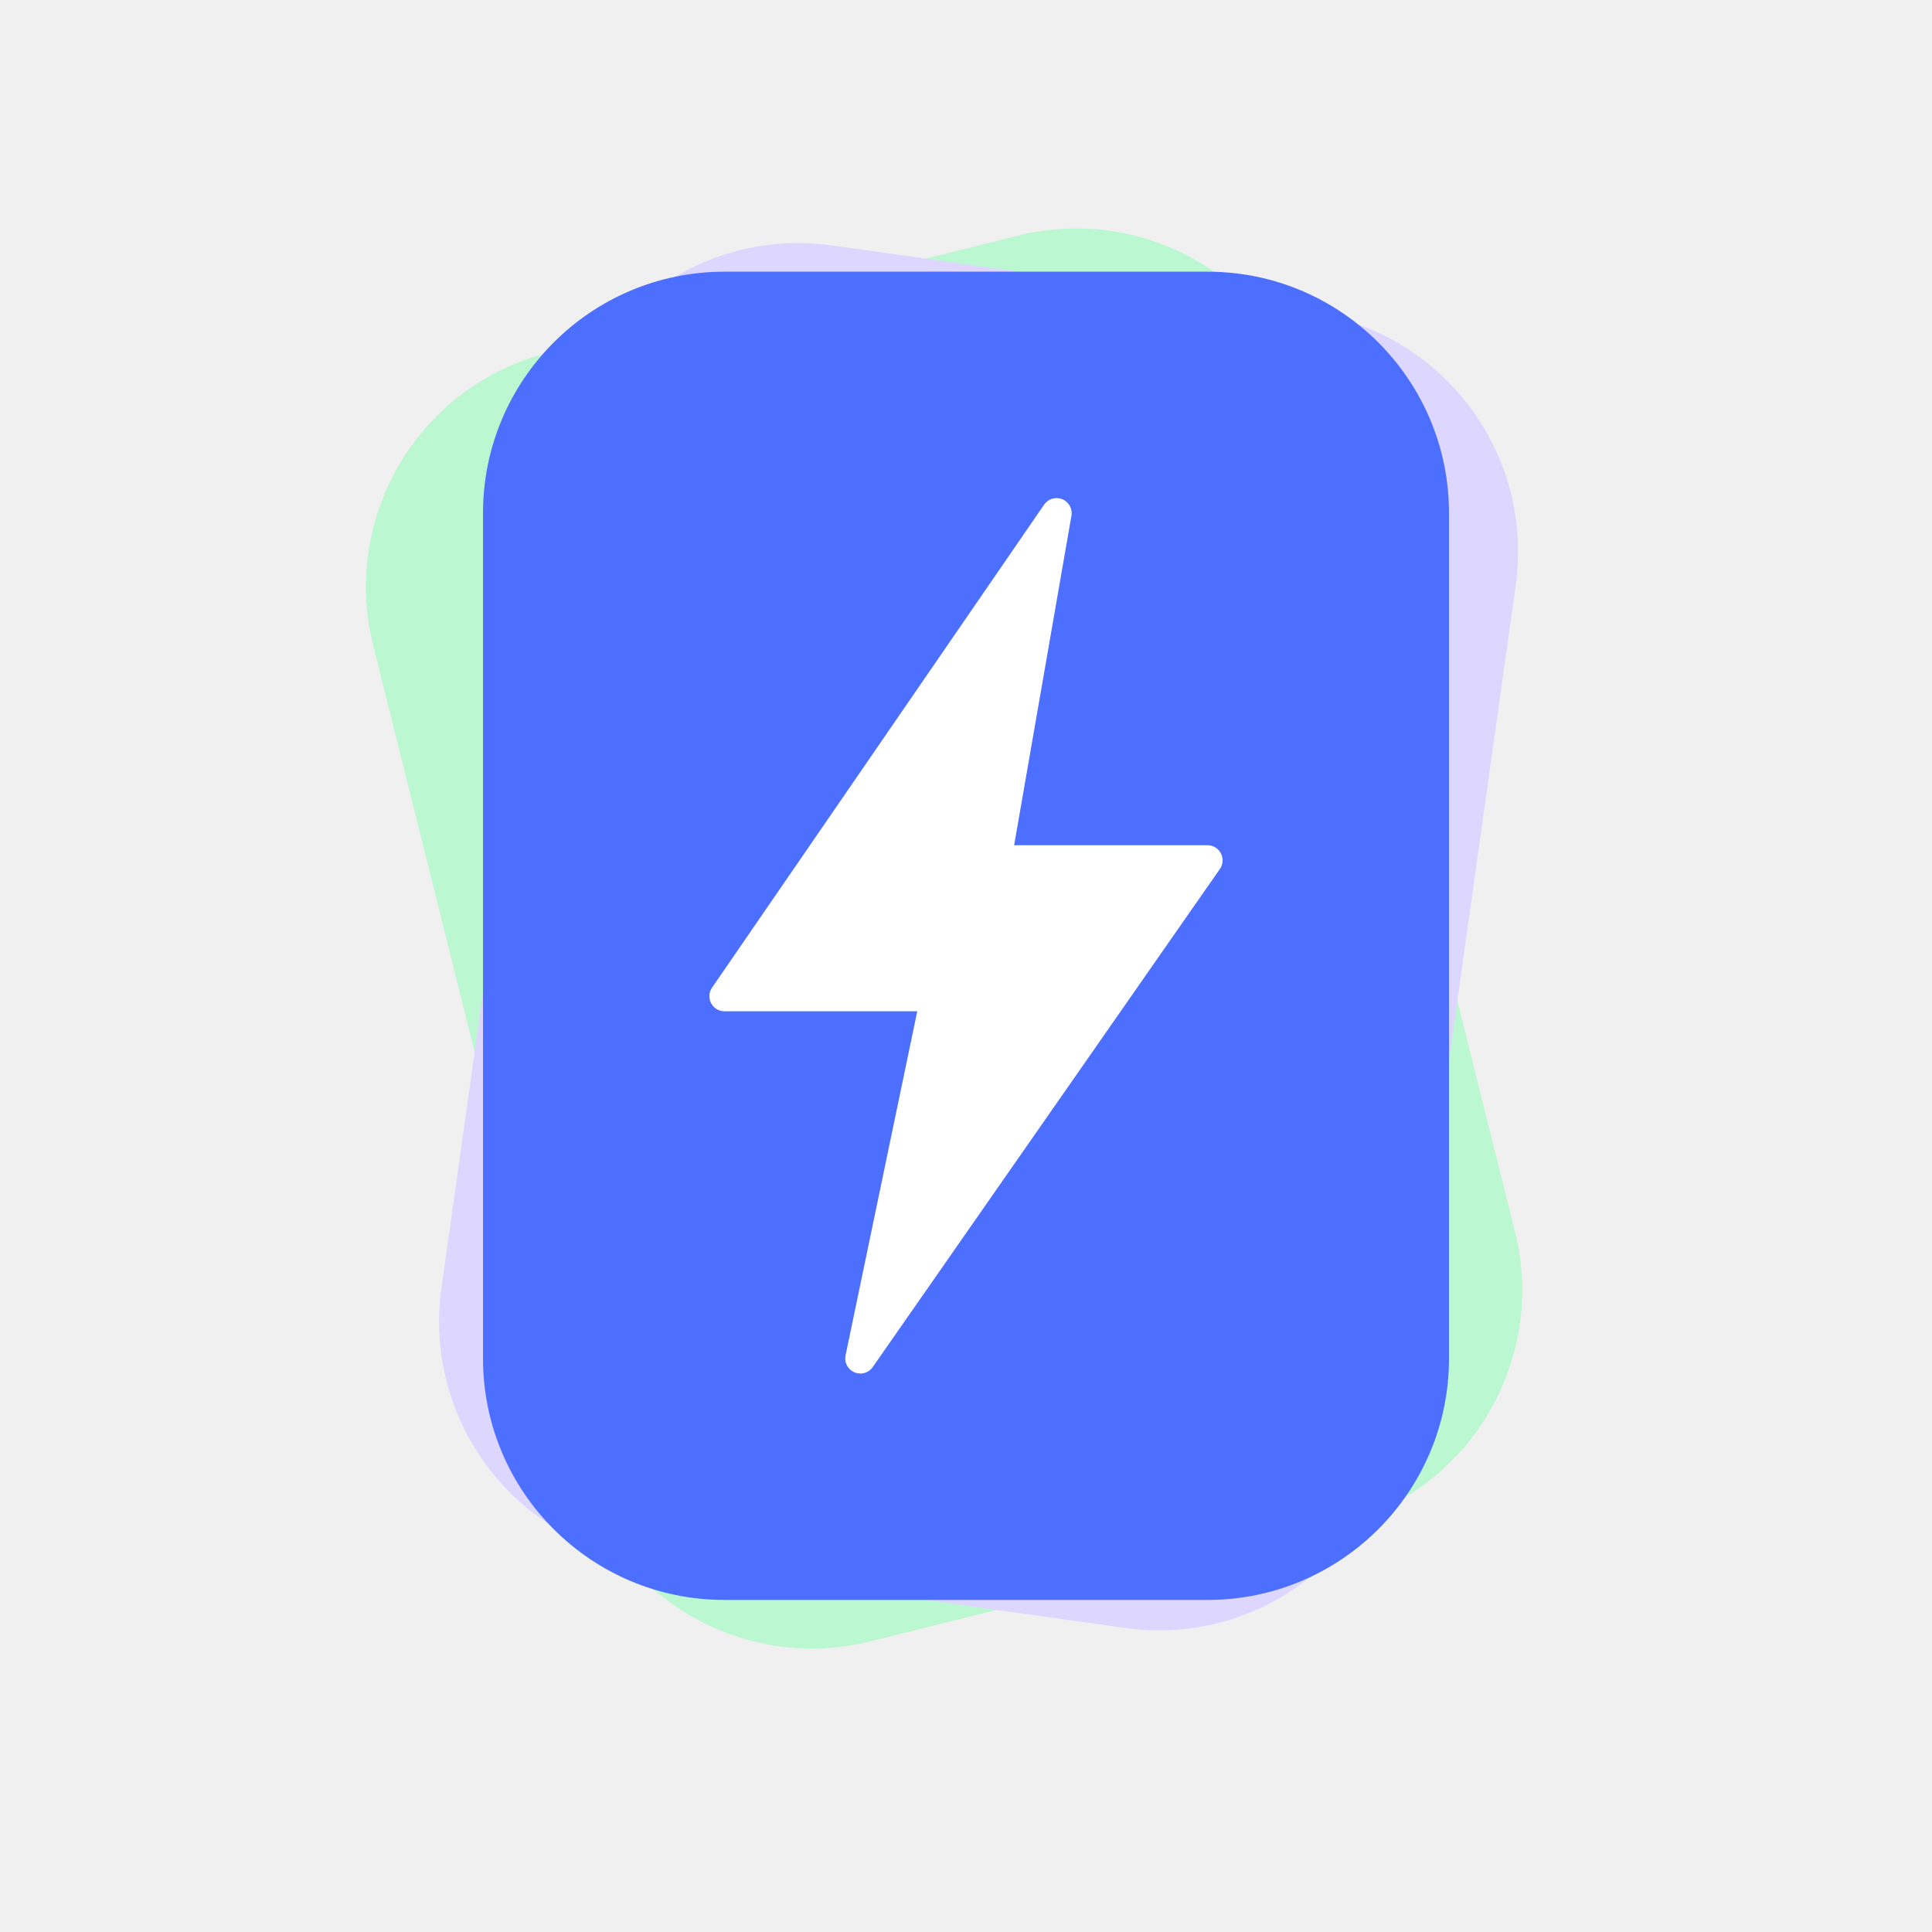
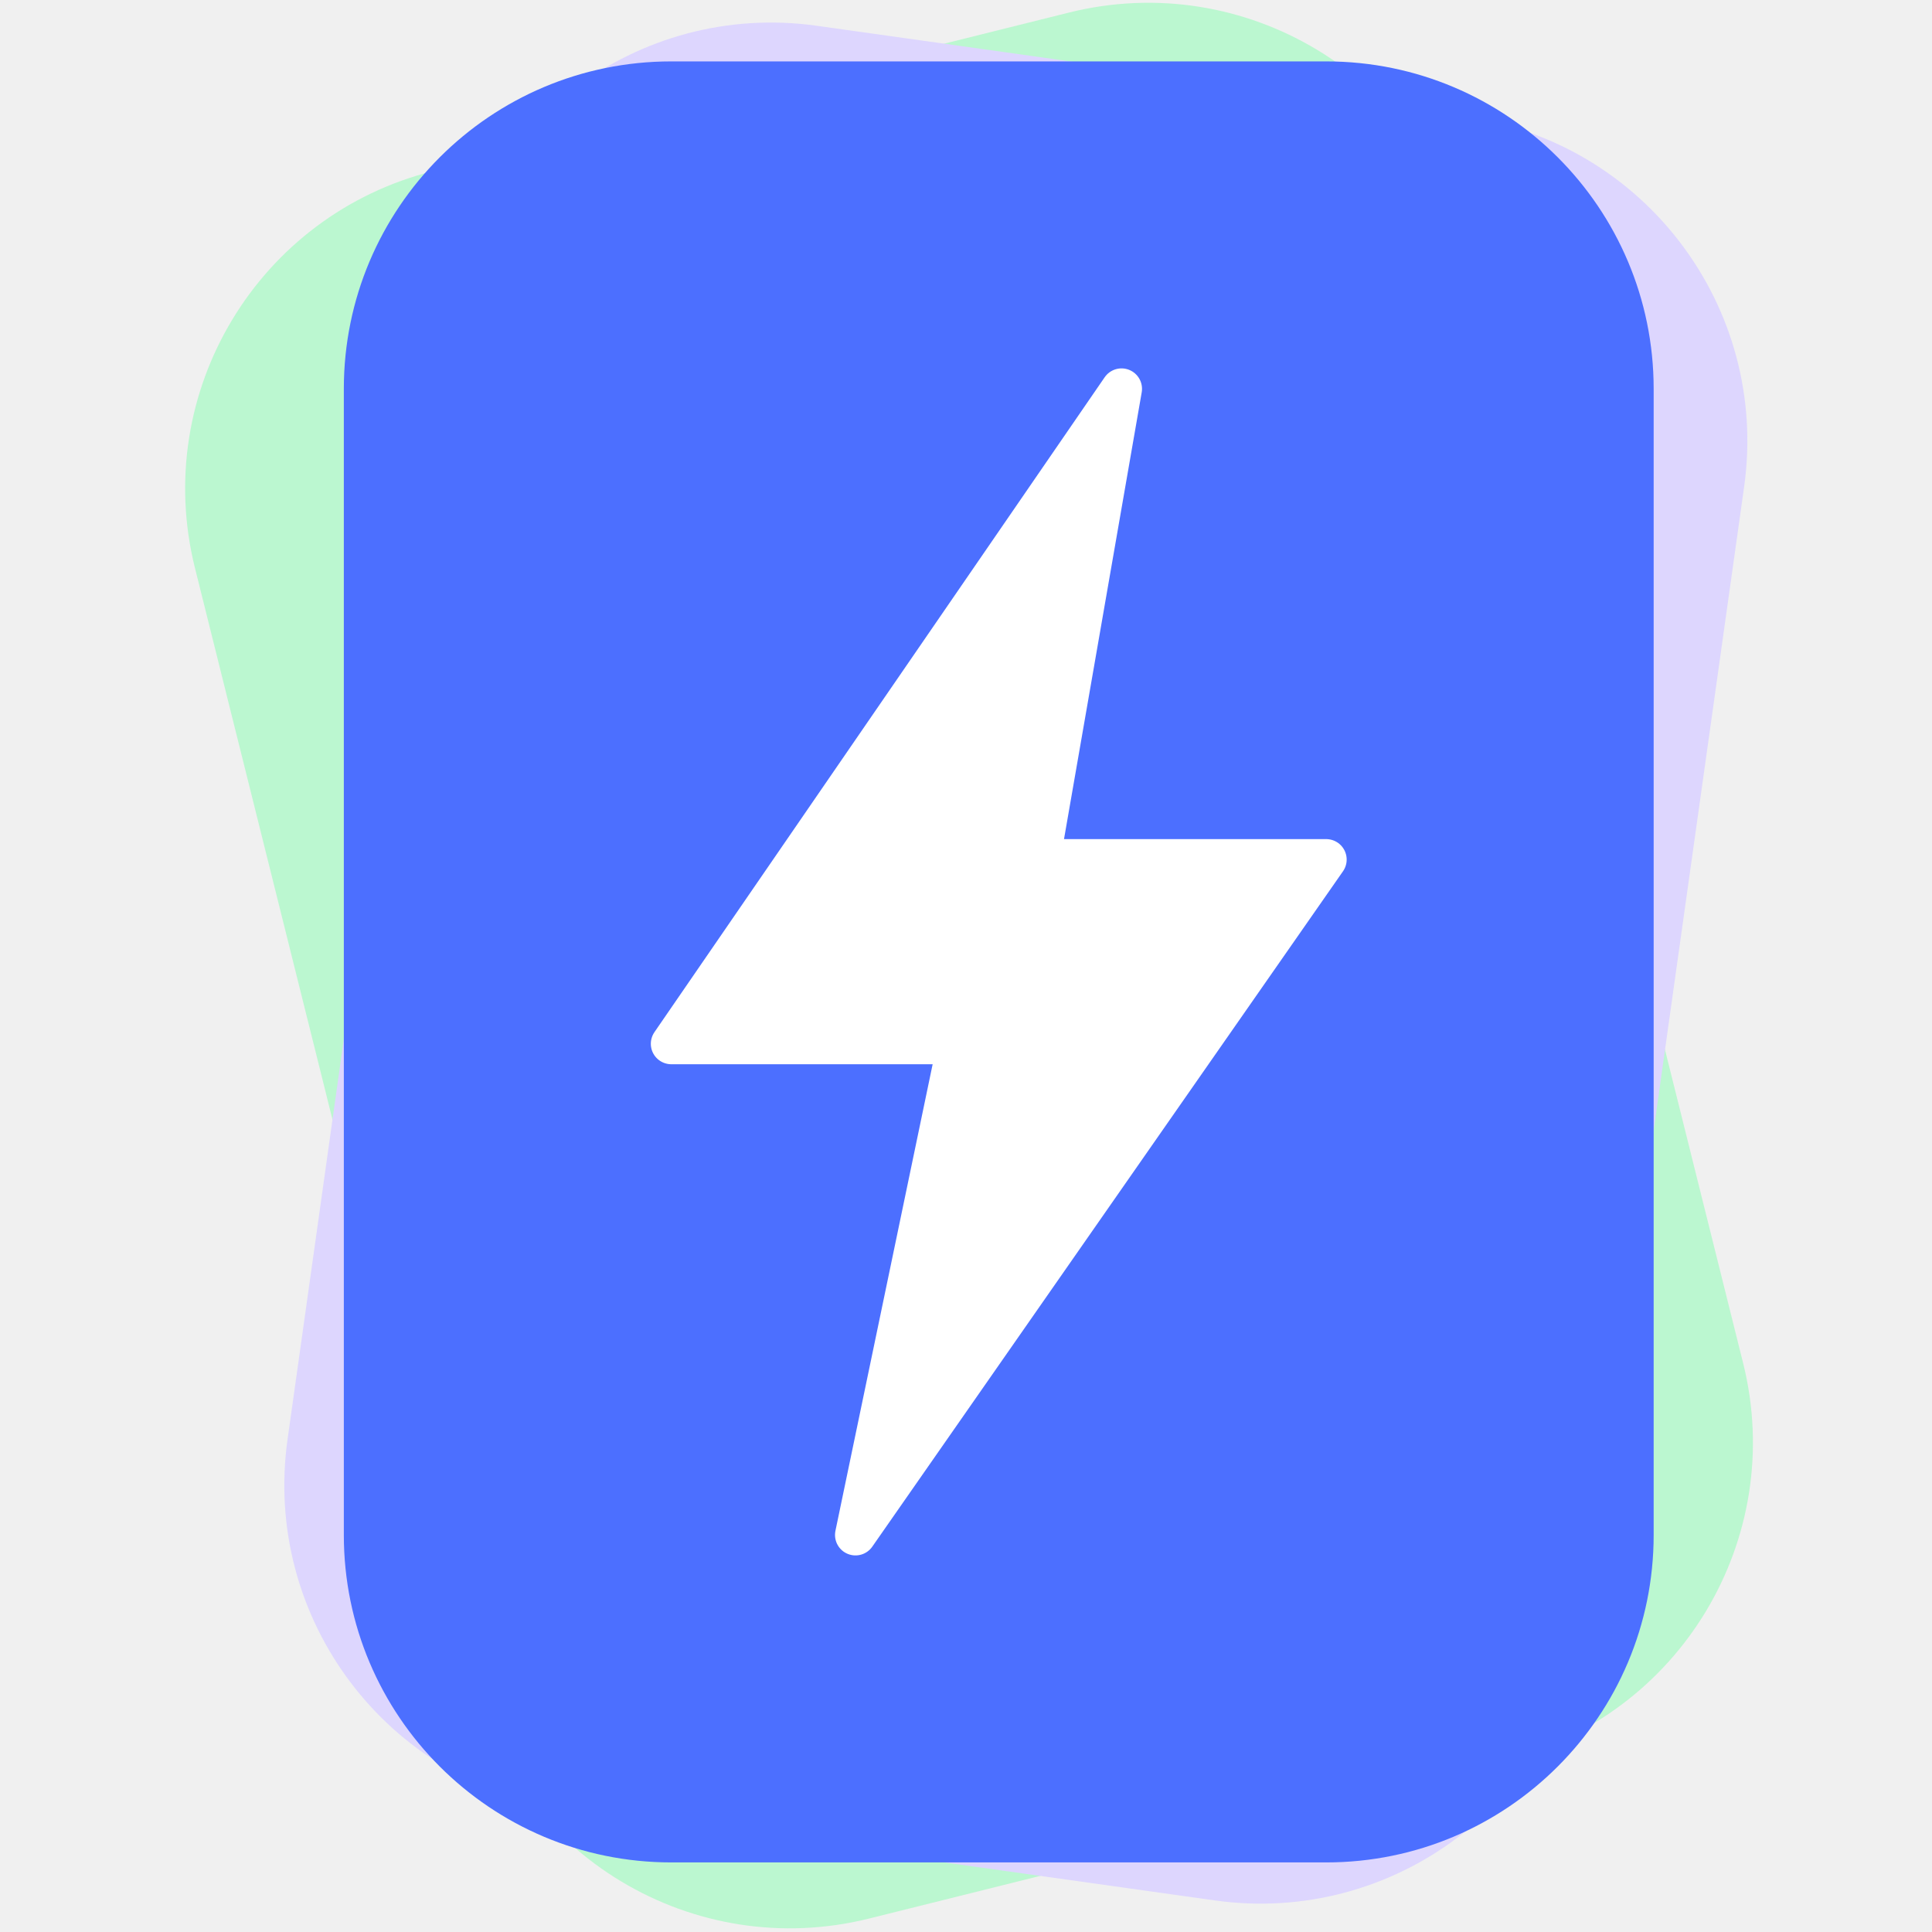
- <svg xmlns="http://www.w3.org/2000/svg" viewBox="0 0 64 64" width="64" height="64">
+ <svg xmlns="http://www.w3.org/2000/svg" viewBox="7.6 7.5 47.2 47.2" width="64" height="64">
  <rect x="16" y="9" width="32" height="44" rx="8" fill="#BBF7D0" transform="rotate(-14 32 34)" />
  <rect x="16" y="9" width="32" height="44" rx="8" fill="#DDD6FE" transform="rotate(8 32 34)" />
  <rect x="16" y="9" width="32" height="44" rx="8" fill="#4C6FFF" />
  <path d="M35 17 L24 33 H31 L28.5 45 L40 28.5 H33 Z" fill="#FFFFFF" stroke="#FFFFFF" stroke-width="1" stroke-linejoin="round" />
</svg>
